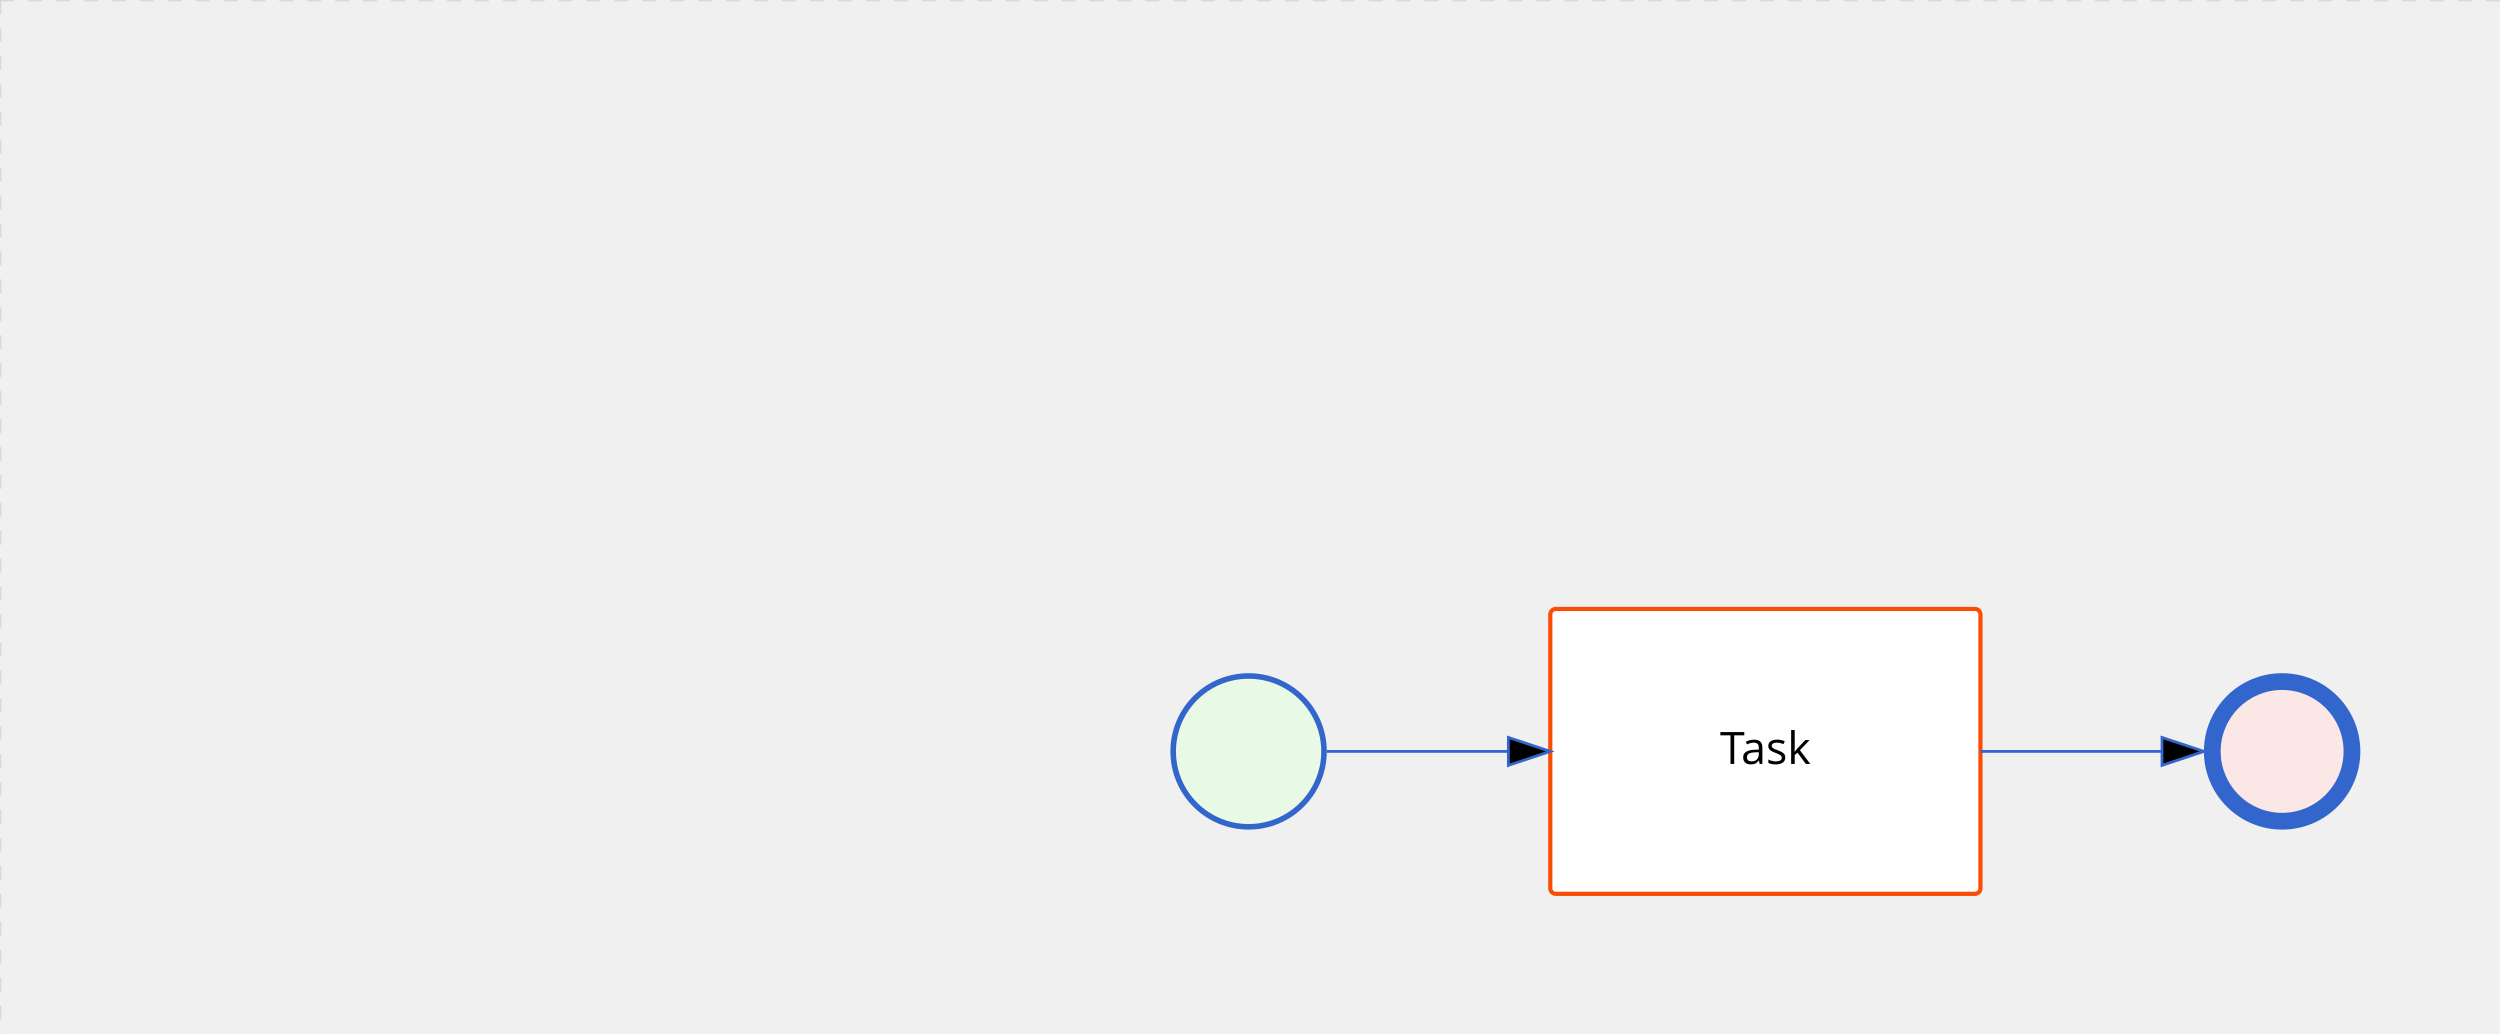
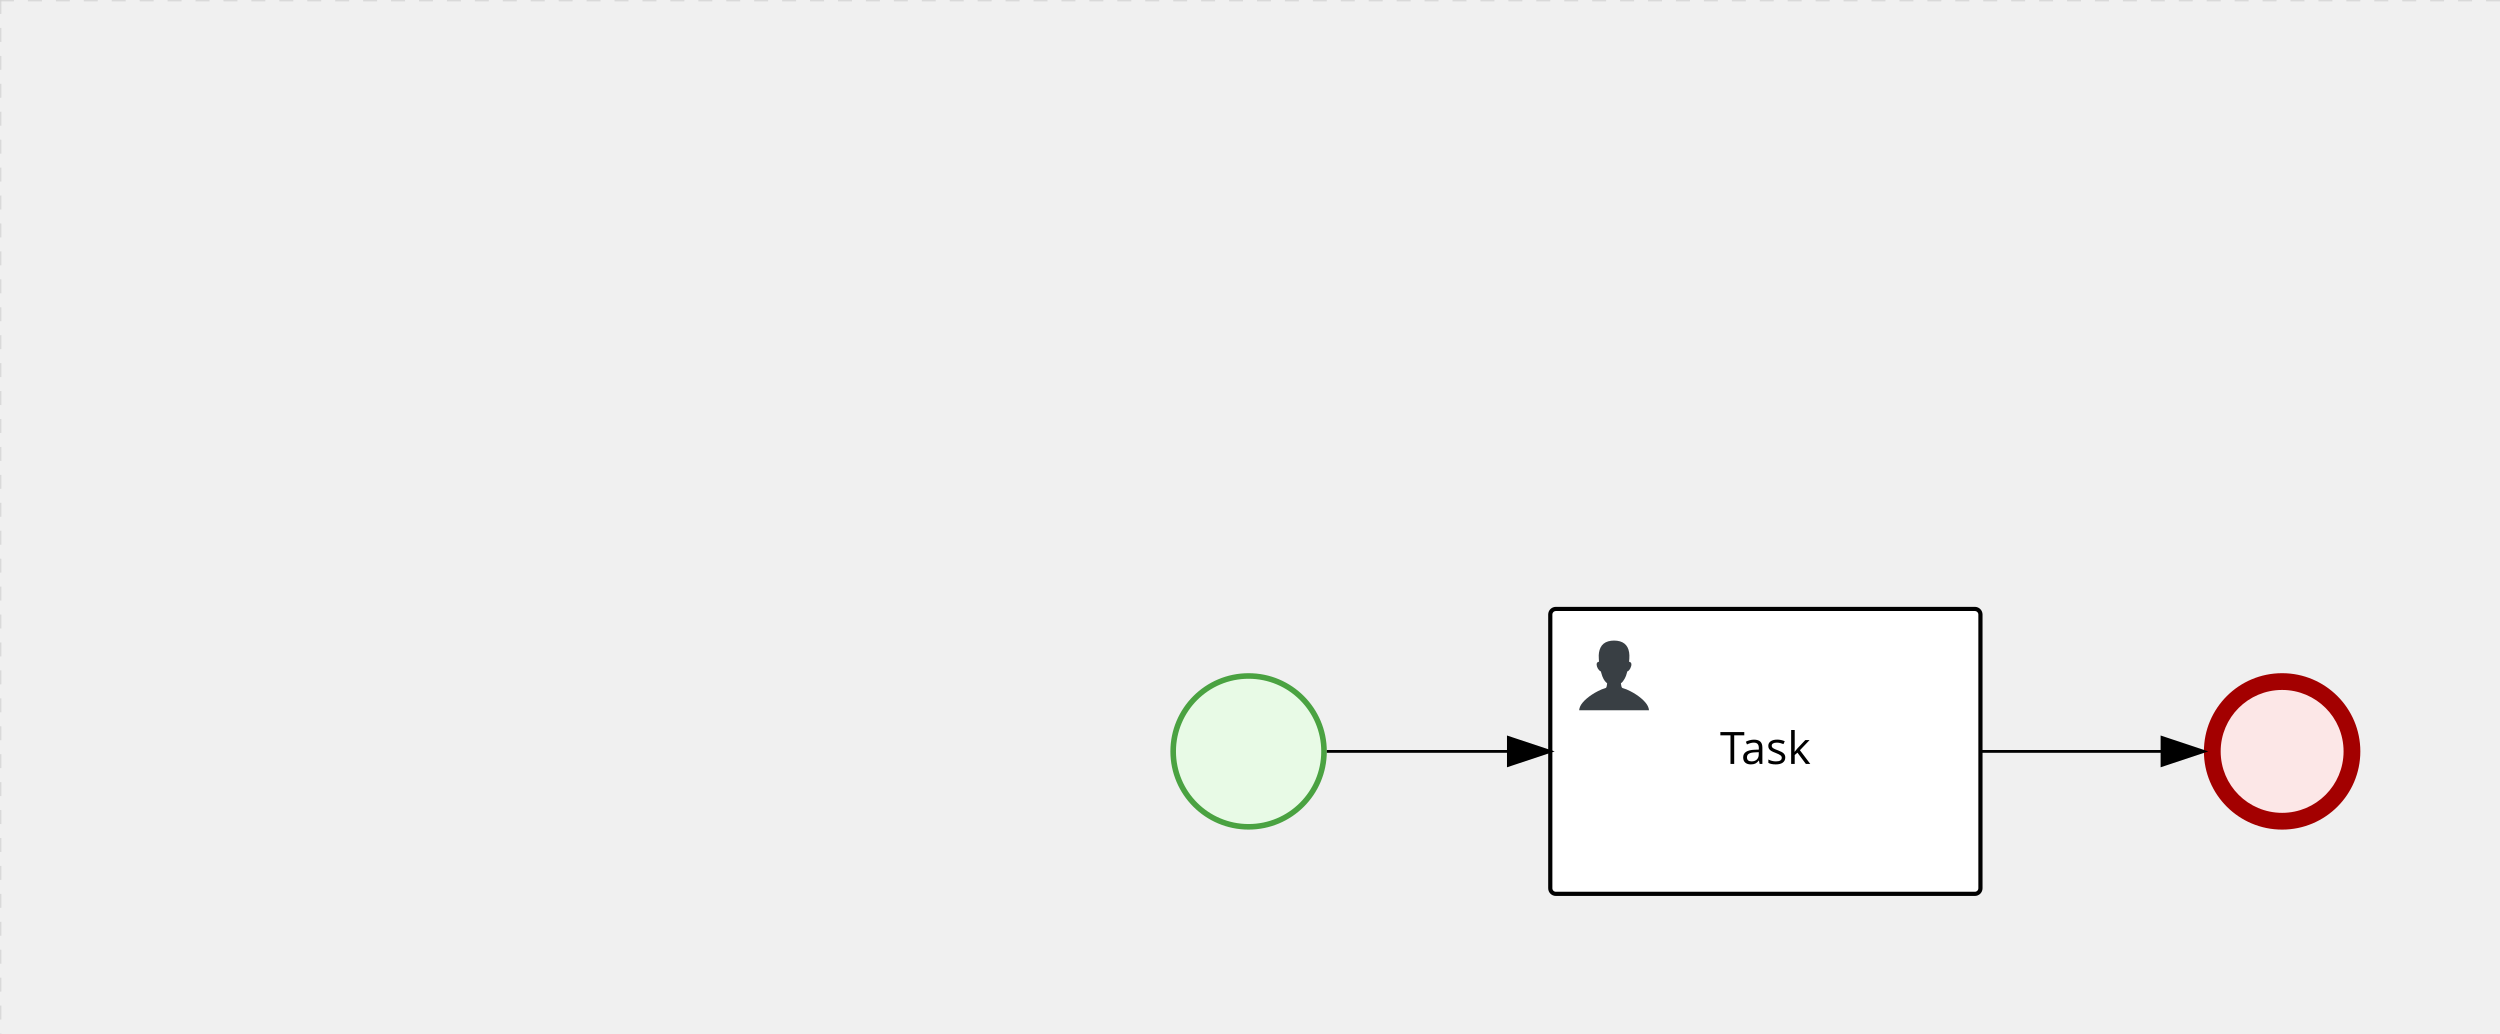
<svg xmlns="http://www.w3.org/2000/svg" version="1.1" width="895" height="370" viewBox="0 0 895 370">
  <defs />
  <g transform="matrix(1,0,0,1,0,0)">
    <g>
      <g>
        <g>
          <path fill="none" stroke="#d3d3d3" paint-order="fill stroke markers" d=" M 0 0 L 1200 0" stroke-miterlimit="10" stroke-opacity="0.8" stroke-dasharray="5" />
        </g>
        <g>
          <path fill="none" stroke="#d3d3d3" paint-order="fill stroke markers" d=" M 0 0 L 0 800" stroke-miterlimit="10" stroke-opacity="0.8" stroke-dasharray="5" />
        </g>
      </g>
      <g id="_81CC0BD6-6242-4C65-8FD9-137BBEC3C0C6" bpmn2nodeid="_81CC0BD6-6242-4C65-8FD9-137BBEC3C0C6" transform="matrix(1,0,0,1,419,241)">
        <g>
          <path fill="none" stroke="none" />
        </g>
        <g transform="matrix(0.125,0,0,0.125,0,0)">
          <g transform="matrix(1,0,0,1,0,0)">
            <path fill="#e8fae6" stroke="none" id="_81CC0BD6-6242-4C65-8FD9-137BBEC3C0C6?shapeType=BACKGROUND" paint-order="stroke fill markers" d=" M 0 0 M 444 224 C 444 263.9 434.2 300.8 414.4 334.5 C 394.7 368.2 368 394.9 334.4 414.5 C 300.8 434.1 263.9 444 224 444 C 184.1 444 147.2 434.2 113.5 414.4 C 79.8 394.7 53.1 368 33.5 334.4 C 13.9 300.8 4 263.9 4 224 C 4 184.1 13.8 147.2 33.6 113.5 C 53.4 79.8 80.1 53.1 113.6 33.5 C 147.1 13.9 184.1 4 224 4 C 263.9 4 300.8 13.8 334.5 33.6 C 368.2 53.4 394.9 80.1 414.5 113.6 C 434.1 147.1 444 184.1 444 224 Z" />
          </g>
          <g>
            <g transform="matrix(1,0,0,1,0,0)">
              <g transform="matrix(1,0,0,1,0,0)">
-                 <path fill="rgb(51,102,204)" stroke="none" id="_81CC0BD6-6242-4C65-8FD9-137BBEC3C0C6?shapeType=BORDER&amp;renderType=FILL" paint-order="stroke fill markers" d=" M 0 0 M 224 0 C 100.3 0 0 100.3 0 224 C 0 347.7 100.3 448 224 448 C 347.7 448 448 347.7 448 224 C 448 100.3 347.7 0 224 0 Z M 0 0 M 224 432 C 109.1 432 16 338.9 16 224 C 16 109.1 109.1 16 224 16 C 338.9 16 432 109.1 432 224 C 432 338.9 338.9 432 224 432 Z" />
+                 <path fill="rgb(74,162,65)" stroke="none" id="_81CC0BD6-6242-4C65-8FD9-137BBEC3C0C6?shapeType=BORDER&amp;renderType=FILL" paint-order="stroke fill markers" d=" M 0 0 M 224 0 C 100.3 0 0 100.3 0 224 C 0 347.7 100.3 448 224 448 C 347.7 448 448 347.7 448 224 C 448 100.3 347.7 0 224 0 Z M 0 0 M 224 432 C 109.1 432 16 338.9 16 224 C 16 109.1 109.1 16 224 16 C 338.9 16 432 109.1 432 224 C 432 338.9 338.9 432 224 432 Z" />
              </g>
            </g>
          </g>
        </g>
        <g transform="matrix(1,0,0,1,28,61)" />
      </g>
      <g transform="matrix(1,0,0,1,419,241)" />
-       <g id="_0BED8638-FB18-4FA8-88F9-97819F4A2569" bpmn2nodeid="_0BED8638-FB18-4FA8-88F9-97819F4A2569" transform="matrix(1,0,0,1,555,218)">
-         <g>
-           <path fill="none" stroke="none" />
-         </g>
-         <g transform="matrix(1,0,0,1,0,0)">
-           <path fill="#ffffff" stroke="none" id="_0BED8638-FB18-4FA8-88F9-97819F4A2569?shapeType=BACKGROUND" paint-order="stroke fill markers" d=" M 2 0 L 152 0 L 152 0 A 2 2 0 0 1 154 2 L 154 100 L 154 100 A 2 2 0 0 1 152 102 L 2 102 L 2 102 A 2 2 0 0 1 0 100 L 0 2 L 0 2 A 2 2 0 0 1 2 0 Z" />
-         </g>
-         <g transform="matrix(1,0,0,1,0,0)">
-           <path fill="none" stroke="rgb(251,76,4)" id="_0BED8638-FB18-4FA8-88F9-97819F4A2569?shapeType=BORDER&amp;renderType=STROKE" paint-order="fill stroke markers" d=" M 2 0 L 152 0 L 152 0 A 2 2 0 0 1 154 2 L 154 100 L 154 100 A 2 2 0 0 1 152 102 L 2 102 L 2 102 A 2 2 0 0 1 0 100 L 0 2 L 0 2 A 2 2 0 0 1 2 0 Z" stroke-miterlimit="10" stroke-width="1.5" stroke-dasharray="" />
-         </g>
-         <g transform="matrix(1,0,0,1,60.75,43.5)">
-           <text fill="#000000" stroke="none" font-family="Open Sans" font-size="12pt" font-style="normal" font-weight="normal" text-decoration="normal" x="16.25" y="12" text-anchor="middle" dominant-baseline="alphabetic">Task</text>
-         </g>
-       </g>
-       <g id="_0E1D02C5-FA92-4A24-802C-48EE5DB7A9C1" bpmn2nodeid="_0E1D02C5-FA92-4A24-802C-48EE5DB7A9C1">
-         <g>
-           <path fill="none" stroke="rgb(51,102,204)" paint-order="fill stroke markers" d=" M 475 269 L 540 269" stroke-miterlimit="10" stroke-dasharray="" />
-         </g>
-         <g transform="matrix(1,0,0,1,475,269)" />
-         <g transform="matrix(6.123233995736766e-17,1,-1,6.123233995736766e-17,555,264)">
-           <path fill="rgb(0,0,0)" stroke="rgb(51,102,204)" paint-order="fill stroke markers" d=" M 10 15 L 0 15 L 5 0 Z" stroke-miterlimit="10" stroke-dasharray="" />
-         </g>
-         <g transform="matrix(1,0,0,1,475,259)" />
-       </g>
-       <g transform="matrix(1,0,0,1,555,218)" />
      <g id="_09C7EC41-02BC-431B-A425-83FED91EE811" bpmn2nodeid="_09C7EC41-02BC-431B-A425-83FED91EE811" transform="matrix(1,0,0,1,789,241)">
        <g>
          <path fill="none" stroke="none" />
        </g>
        <g transform="matrix(0.125,0,0,0.125,0,0)">
          <g transform="matrix(1,0,0,1,0,0)">
            <path fill="#fce7e7" stroke="none" id="_09C7EC41-02BC-431B-A425-83FED91EE811?shapeType=BACKGROUND" paint-order="stroke fill markers" d=" M 0 0 M 444 224 C 444 263.9 434.2 300.8 414.4 334.5 C 394.7 368.2 368 394.9 334.4 414.5 C 300.8 434.1 263.9 444 224 444 C 184.1 444 147.2 434.2 113.5 414.4 C 79.8 394.7 53.1 368 33.5 334.4 C 13.9 300.8 4 263.9 4 224 C 4 184.1 13.8 147.2 33.6 113.5 C 53.4 79.8 80.1 53.1 113.6 33.5 C 147.1 13.9 184.1 4 224 4 C 263.9 4 300.8 13.8 334.5 33.6 C 368.2 53.4 394.9 80.1 414.5 113.6 C 434.1 147.1 444 184.1 444 224 Z" />
          </g>
          <g>
            <g transform="matrix(1,0,0,1,0,0)">
              <g transform="matrix(1,0,0,1,0,0)">
-                 <path fill="rgb(51,102,204)" stroke="none" id="_09C7EC41-02BC-431B-A425-83FED91EE811?shapeType=BORDER&amp;renderType=FILL" paint-order="stroke fill markers" d=" M 0 0 M 224 0 C 100.3 0 0 100.3 0 224 C 0 347.7 100.3 448 224 448 C 347.7 448 448 347.7 448 224 C 448 100.3 347.7 0 224 0 Z M 0 0 M 224 400 C 126.8 400 48 321.2 48 224 C 48 126.8 126.8 48 224 48 C 321.2 48 400 126.8 400 224 C 400 321.2 321.2 400 224 400 Z" />
+                 <path fill="rgb(163,0,0)" stroke="none" id="_09C7EC41-02BC-431B-A425-83FED91EE811?shapeType=BORDER&amp;renderType=FILL" paint-order="stroke fill markers" d=" M 0 0 M 224 0 C 100.3 0 0 100.3 0 224 C 0 347.7 100.3 448 224 448 C 347.7 448 448 347.7 448 224 C 448 100.3 347.7 0 224 0 Z M 0 0 M 224 400 C 126.8 400 48 321.2 48 224 C 48 126.8 126.8 48 224 48 C 321.2 48 400 126.8 400 224 C 400 321.2 321.2 400 224 400 Z" />
              </g>
            </g>
          </g>
        </g>
        <g transform="matrix(1,0,0,1,28,61)" />
      </g>
+       <g transform="matrix(1,0,0,1,789,241)" />
+       <g id="_0BED8638-FB18-4FA8-88F9-97819F4A2569" bpmn2nodeid="_0BED8638-FB18-4FA8-88F9-97819F4A2569" transform="matrix(1,0,0,1,555,218)">
+         <g>
+           <path fill="none" stroke="none" />
+         </g>
+         <g transform="matrix(1,0,0,1,0,0)">
+           <path fill="#ffffff" stroke="none" id="_0BED8638-FB18-4FA8-88F9-97819F4A2569?shapeType=BACKGROUND" paint-order="stroke fill markers" d=" M 2 0 L 152 0 L 152 0 A 2 2 0 0 1 154 2 L 154 100 L 154 100 A 2 2 0 0 1 152 102 L 2 102 L 2 102 A 2 2 0 0 1 0 100 L 0 2 L 0 2 A 2 2 0 0 1 2 0 Z" />
+         </g>
+         <g transform="matrix(1,0,0,1,0,0)">
+           <path fill="none" stroke="rgb(0,0,0)" id="_0BED8638-FB18-4FA8-88F9-97819F4A2569?shapeType=BORDER&amp;renderType=STROKE" paint-order="fill stroke markers" d=" M 2 0 L 152 0 L 152 0 A 2 2 0 0 1 154 2 L 154 100 L 154 100 A 2 2 0 0 1 152 102 L 2 102 L 2 102 A 2 2 0 0 1 0 100 L 0 2 L 0 2 A 2 2 0 0 1 2 0 Z" stroke-miterlimit="10" stroke-width="1.5" stroke-dasharray="" />
+         </g>
+         <g>
+           <g transform="matrix(0.06,0,0,0.06,9.4,9.4)">
+             <g transform="matrix(1,0,0,1,0,0)">
+               <path fill="#393f44" stroke="none" id="_0BED8638-FB18-4FA8-88F9-97819F4A2569_task__JrCX__gE2q" paint-order="stroke fill markers" d=" M 0 0 M 16 445.21 C 16 440.869 18.784 431.129 22.001 424.217 C 35.768 394.64 77.283 359.28 129 333.084 C 144.516 325.224 157.347 319.964 167.807 317.174 C 171.932 316.074 175.729 314.414 176.525 313.363 C 178.894 310.234 180.914 302.908 181.727 294.5 L 182.5 286.5 L 178.507 283.455 C 166.303 274.146 154.284 251.678 148.04 226.5 C 145.611 216.707 145.056 215.462 142.984 215.158 C 141.703 214.97 138.083 212.243 134.939 209.099 C 123.233 197.393 116.891 177.376 121.44 166.49 C 123.002 162.751 128.155 159.01 131.75 159.004 C 134.448 159 134.471 158.603 132.914 138.788 C 130.927 113.496 134.279 92.265 143.132 74.076 C 152.232 55.38 167.569 42.882 189.049 36.66 C 210.203 30.532 237.797 30.532 258.951 36.66 C 300.042 48.563 318.958 83.806 314.955 141 C 314.32 150.075 313.624 157.788 313.409 158.14 C 313.194 158.493 314.575 159.073 316.479 159.43 C 328.929 161.766 330.986 177.018 321.496 196.621 C 316.903 206.109 309.357 214.508 304.817 215.185 C 303.023 215.453 302.293 217.146 299.943 226.5 C 296.659 239.567 294.474 245.305 287.948 257.995 C 282.491 268.606 273.035 281.109 268.108 284.229 L 264.871 286.278 L 265.518 292.889 C 266.345 301.33 268.639 309.871 270.877 312.837 C 272.067 314.415 275.002 315.79 280.063 317.139 C 291.069 320.075 303.617 325.274 321 334.102 C 369.815 358.891 410.848 393.758 425.032 422.5 C 429.07 430.682 432 440.232 432 445.21 L 432 448 L 224 448 L 16 448 L 16 445.21 Z" />
+             </g>
+           </g>
+         </g>
+         <g transform="matrix(1,0,0,1,4.04,13.68)">
+           <g transform="matrix(0.04,0,0,0.04,63.36,69.12)">
+             <g transform="matrix(1,0,0,1,0,0)">
+               <path fill="none" stroke="none" />
+             </g>
+             <g transform="matrix(1,0,0,1,0,0)">
+               <path fill="none" stroke="none" />
+             </g>
+           </g>
+         </g>
+         <g transform="matrix(1,0,0,1,60.75,43.5)">
+           <text fill="#000000" stroke="none" font-family="Open Sans" font-size="12pt" font-style="normal" font-weight="normal" text-decoration="normal" x="16.25" y="12" text-anchor="middle" dominant-baseline="alphabetic">Task</text>
+         </g>
+       </g>
+       <g id="_0E1D02C5-FA92-4A24-802C-48EE5DB7A9C1" bpmn2nodeid="_0E1D02C5-FA92-4A24-802C-48EE5DB7A9C1">
+         <g>
+           <path fill="none" stroke="rgb(0,0,0)" paint-order="fill stroke markers" d=" M 475 269 L 540 269" stroke-miterlimit="10" stroke-dasharray="" />
+         </g>
+         <g transform="matrix(1,0,0,1,475,269)" />
+         <g transform="matrix(6.123233995736766e-17,1,-1,6.123233995736766e-17,555,264)">
+           <path fill="rgb(0,0,0)" stroke="rgb(0,0,0)" paint-order="fill stroke markers" d=" M 10 15 L 0 15 L 5 0 Z" stroke-miterlimit="10" stroke-dasharray="" />
+         </g>
+         <g transform="matrix(1,0,0,1,475,259)" />
+       </g>
      <g id="_4A59821D-A677-45FE-842B-8976813BAB3A" bpmn2nodeid="_4A59821D-A677-45FE-842B-8976813BAB3A">
        <g>
-           <path fill="none" stroke="rgb(51,102,204)" paint-order="fill stroke markers" d=" M 709 269 L 774 269" stroke-miterlimit="10" stroke-dasharray="" />
+           <path fill="none" stroke="rgb(0,0,0)" paint-order="fill stroke markers" d=" M 709 269 L 774 269" stroke-miterlimit="10" stroke-dasharray="" />
        </g>
        <g transform="matrix(1,0,0,1,709,269)" />
        <g transform="matrix(6.123233995736766e-17,1,-1,6.123233995736766e-17,789,264)">
-           <path fill="rgb(0,0,0)" stroke="rgb(51,102,204)" paint-order="fill stroke markers" d=" M 10 15 L 0 15 L 5 0 Z" stroke-miterlimit="10" stroke-dasharray="" />
+           <path fill="rgb(0,0,0)" stroke="rgb(0,0,0)" paint-order="fill stroke markers" d=" M 10 15 L 0 15 L 5 0 Z" stroke-miterlimit="10" stroke-dasharray="" />
        </g>
        <g transform="matrix(1,0,0,1,709,259)" />
      </g>
-       <g transform="matrix(1,0,0,1,789,241)" />
+       <g transform="matrix(1,0,0,1,555,218)" />
    </g>
  </g>
</svg>
